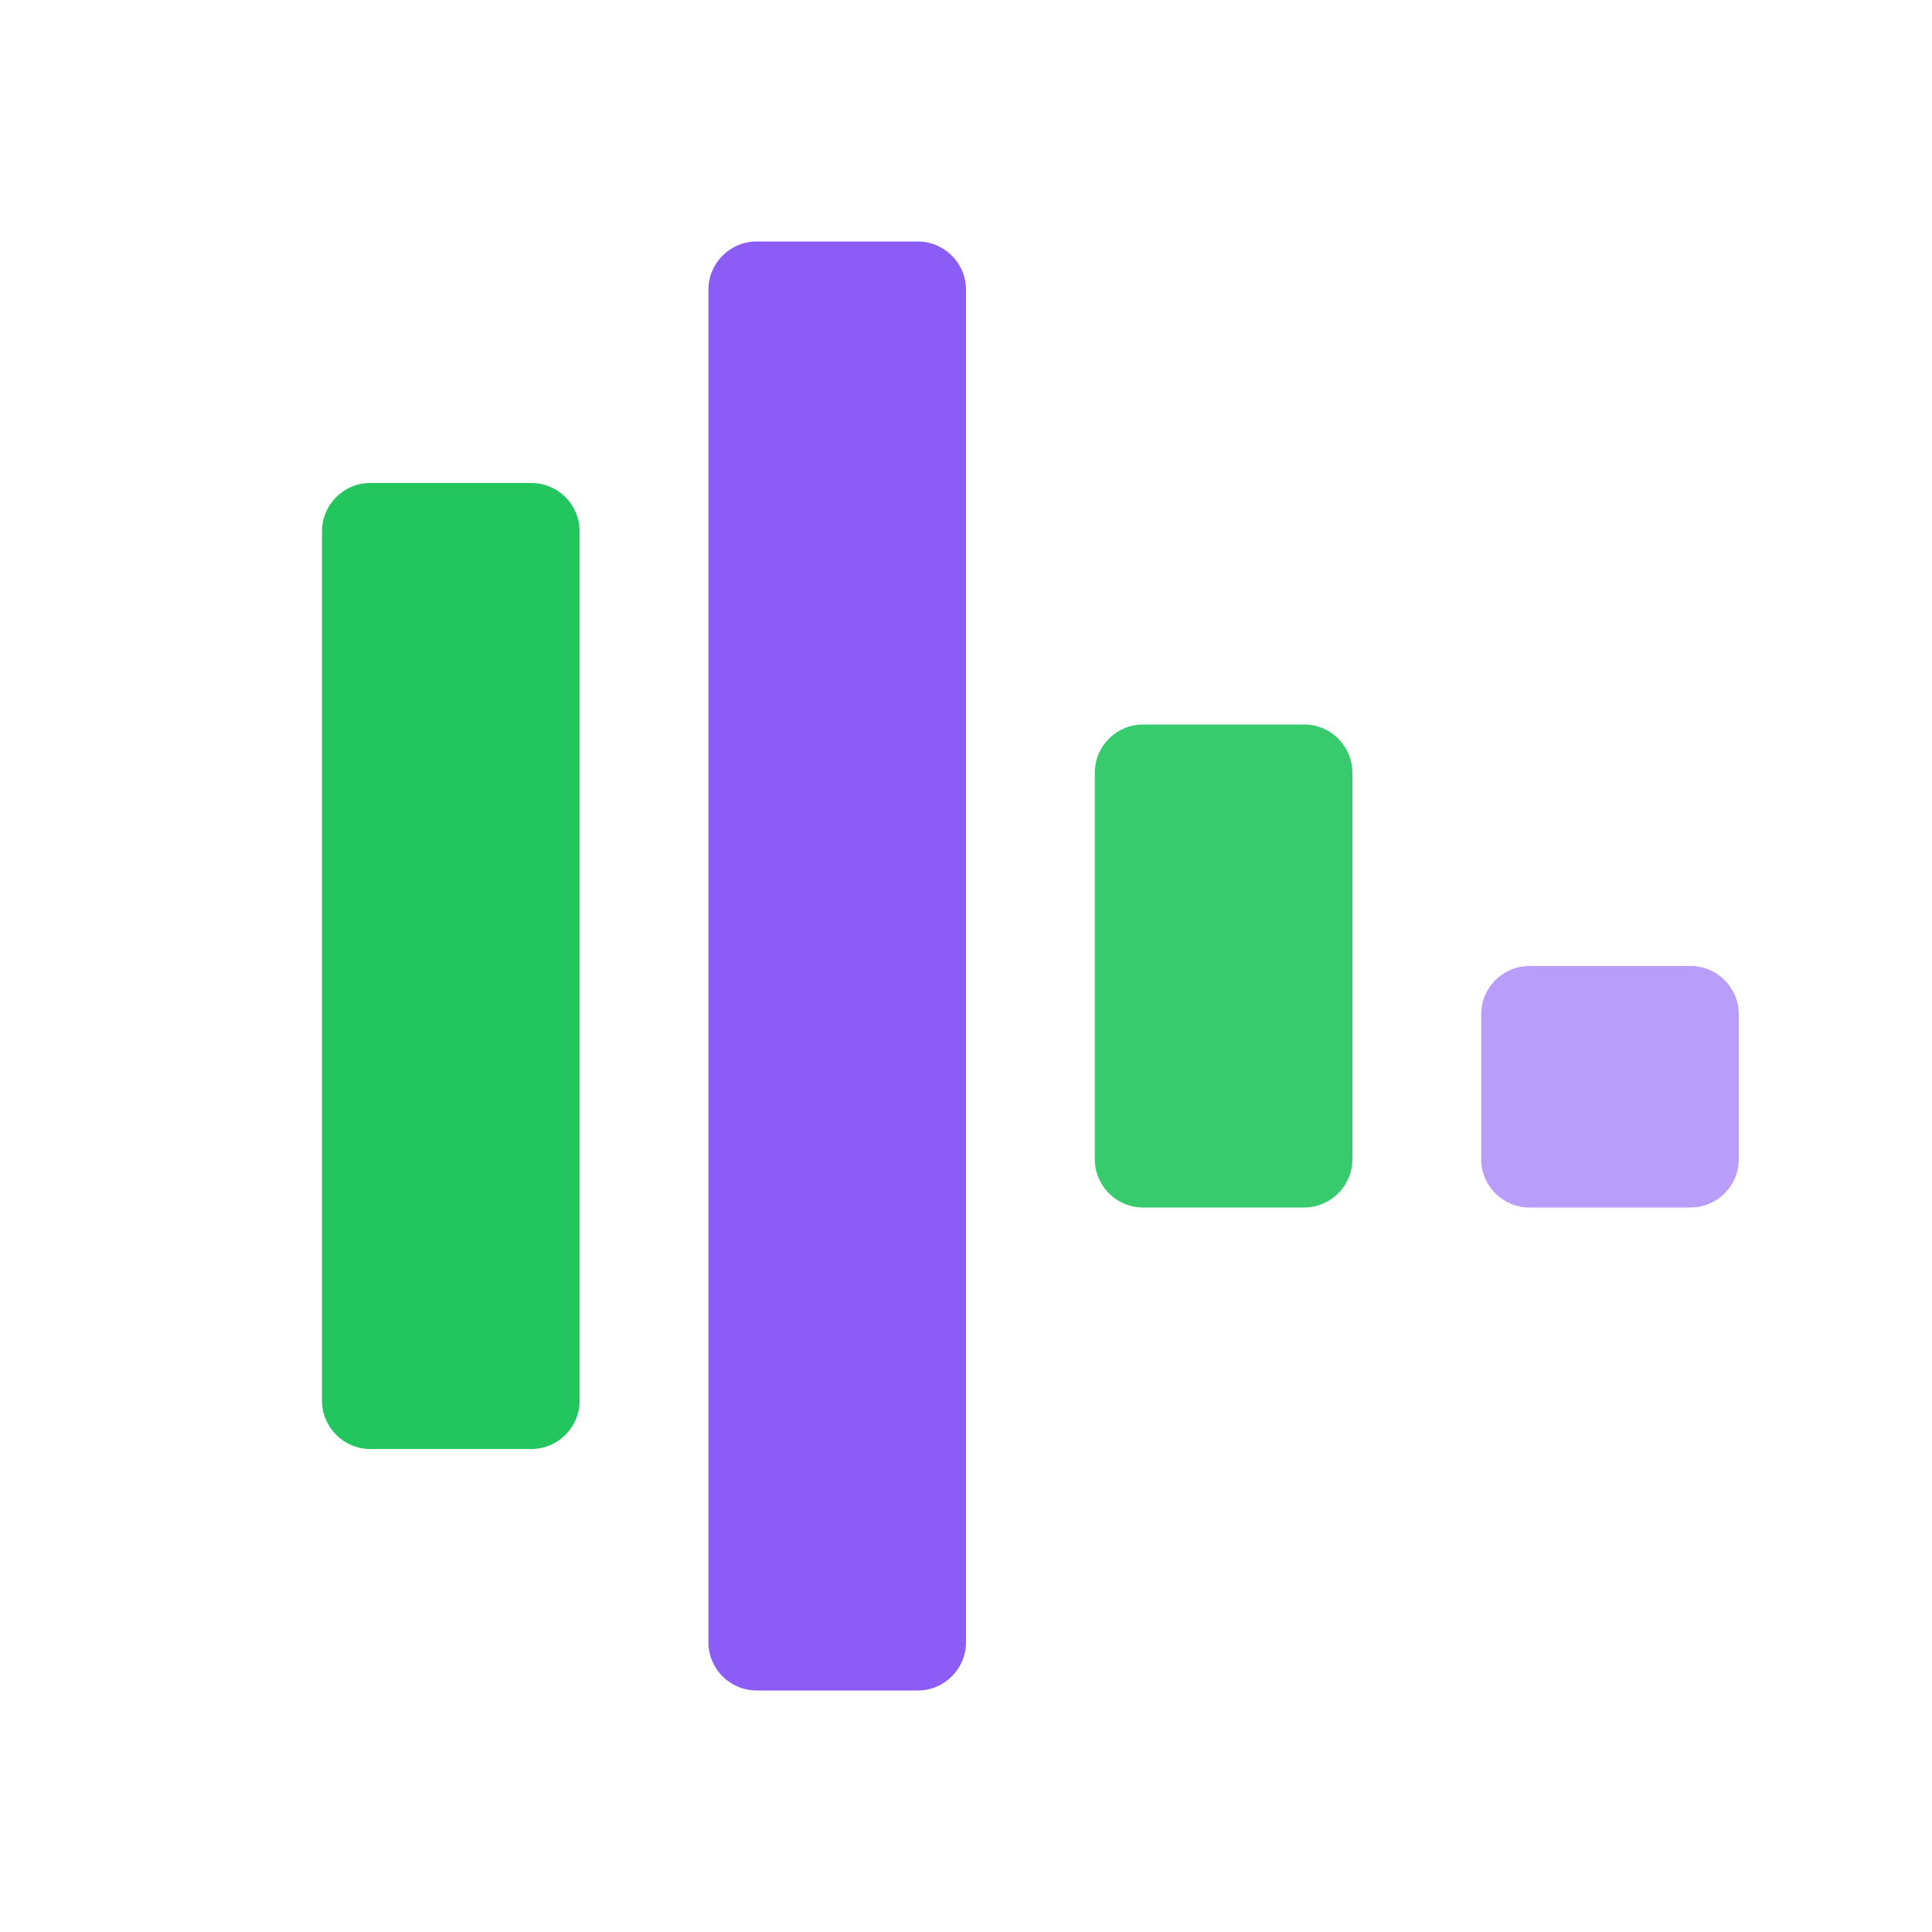
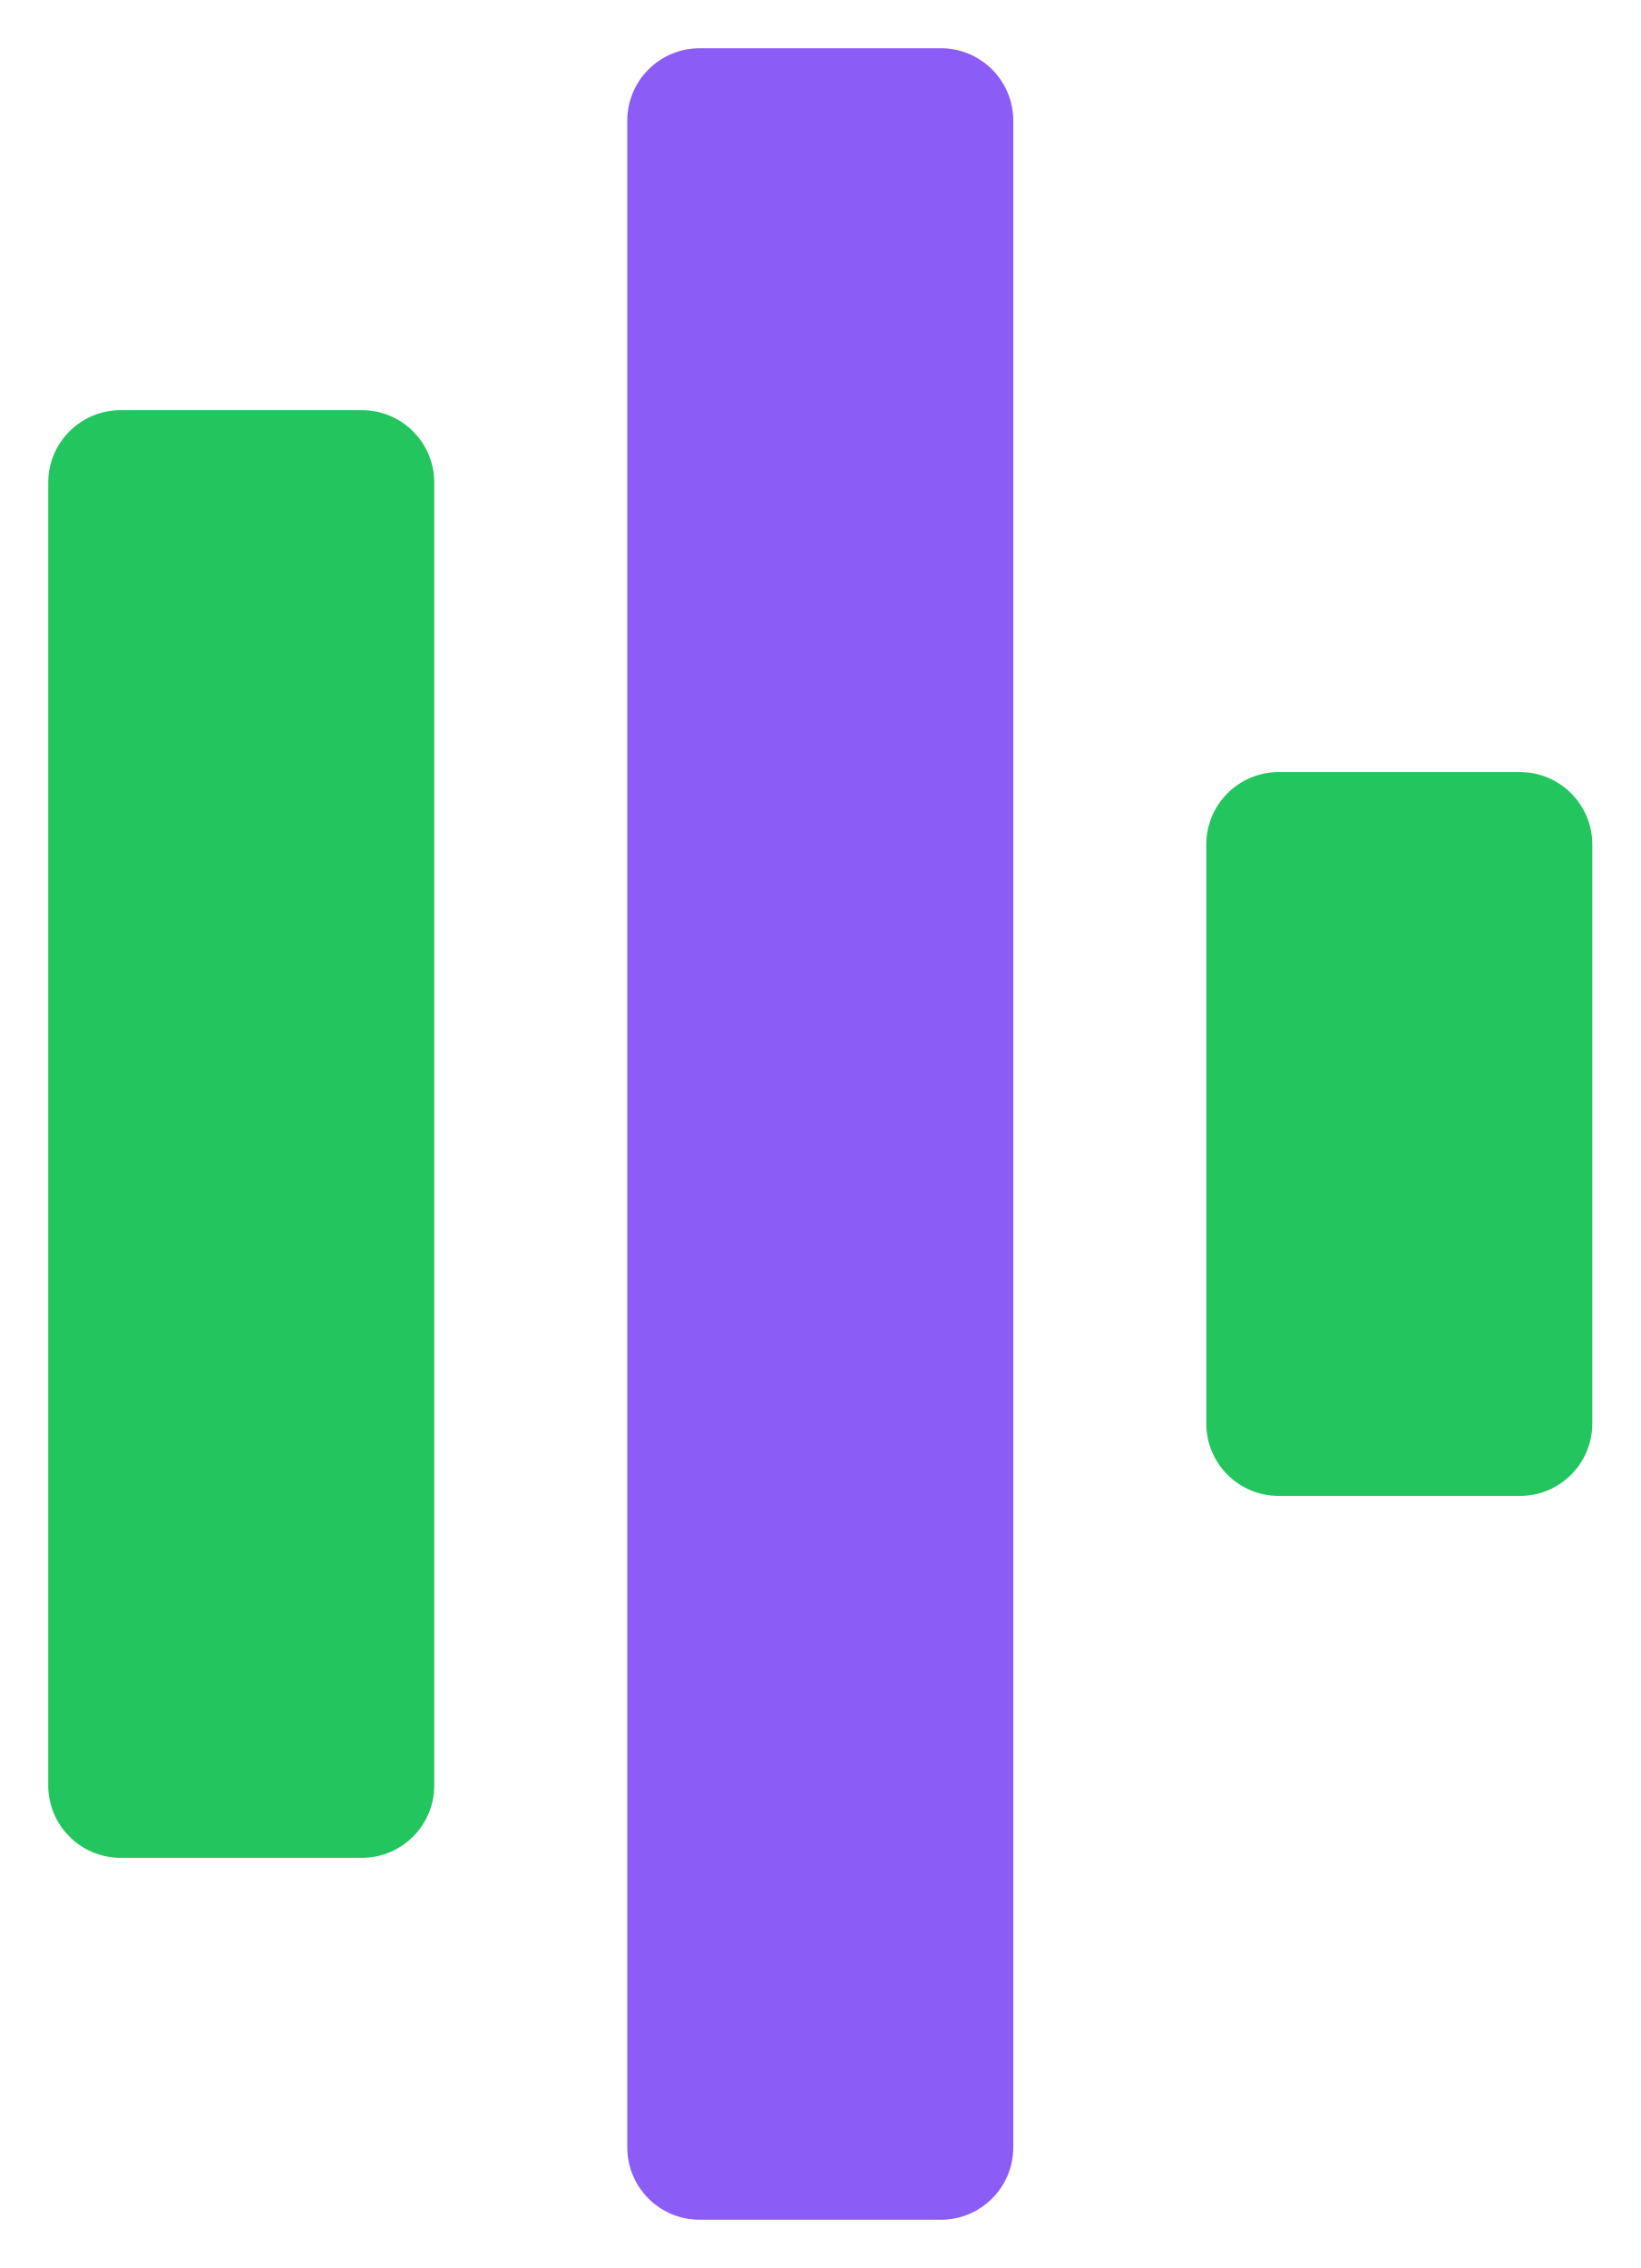
- <svg xmlns="http://www.w3.org/2000/svg" width="120" height="120" viewBox="0 0 120 120">
-   <rect x="20" y="30" width="16" height="60" rx="3" fill="#22C55E" />
-   <rect x="44" y="15" width="16" height="90" rx="3" fill="#8B5CF6" />
-   <rect x="68" y="45" width="16" height="30" rx="3" fill="#22C55E" opacity="0.9" />
-   <rect x="92" y="60" width="16" height="15" rx="3" fill="#8B5CF6" opacity="0.6" />
+ <svg xmlns="http://www.w3.org/2000/svg" viewBox="26 13 68 94">
+   <rect x="28" y="30" width="16" height="60" rx="3" fill="#22C55E" />
+   <rect x="52" y="15" width="16" height="90" rx="3" fill="#8B5CF6" />
+   <rect x="76" y="45" width="16" height="30" rx="3" fill="#22C55E" />
</svg>
